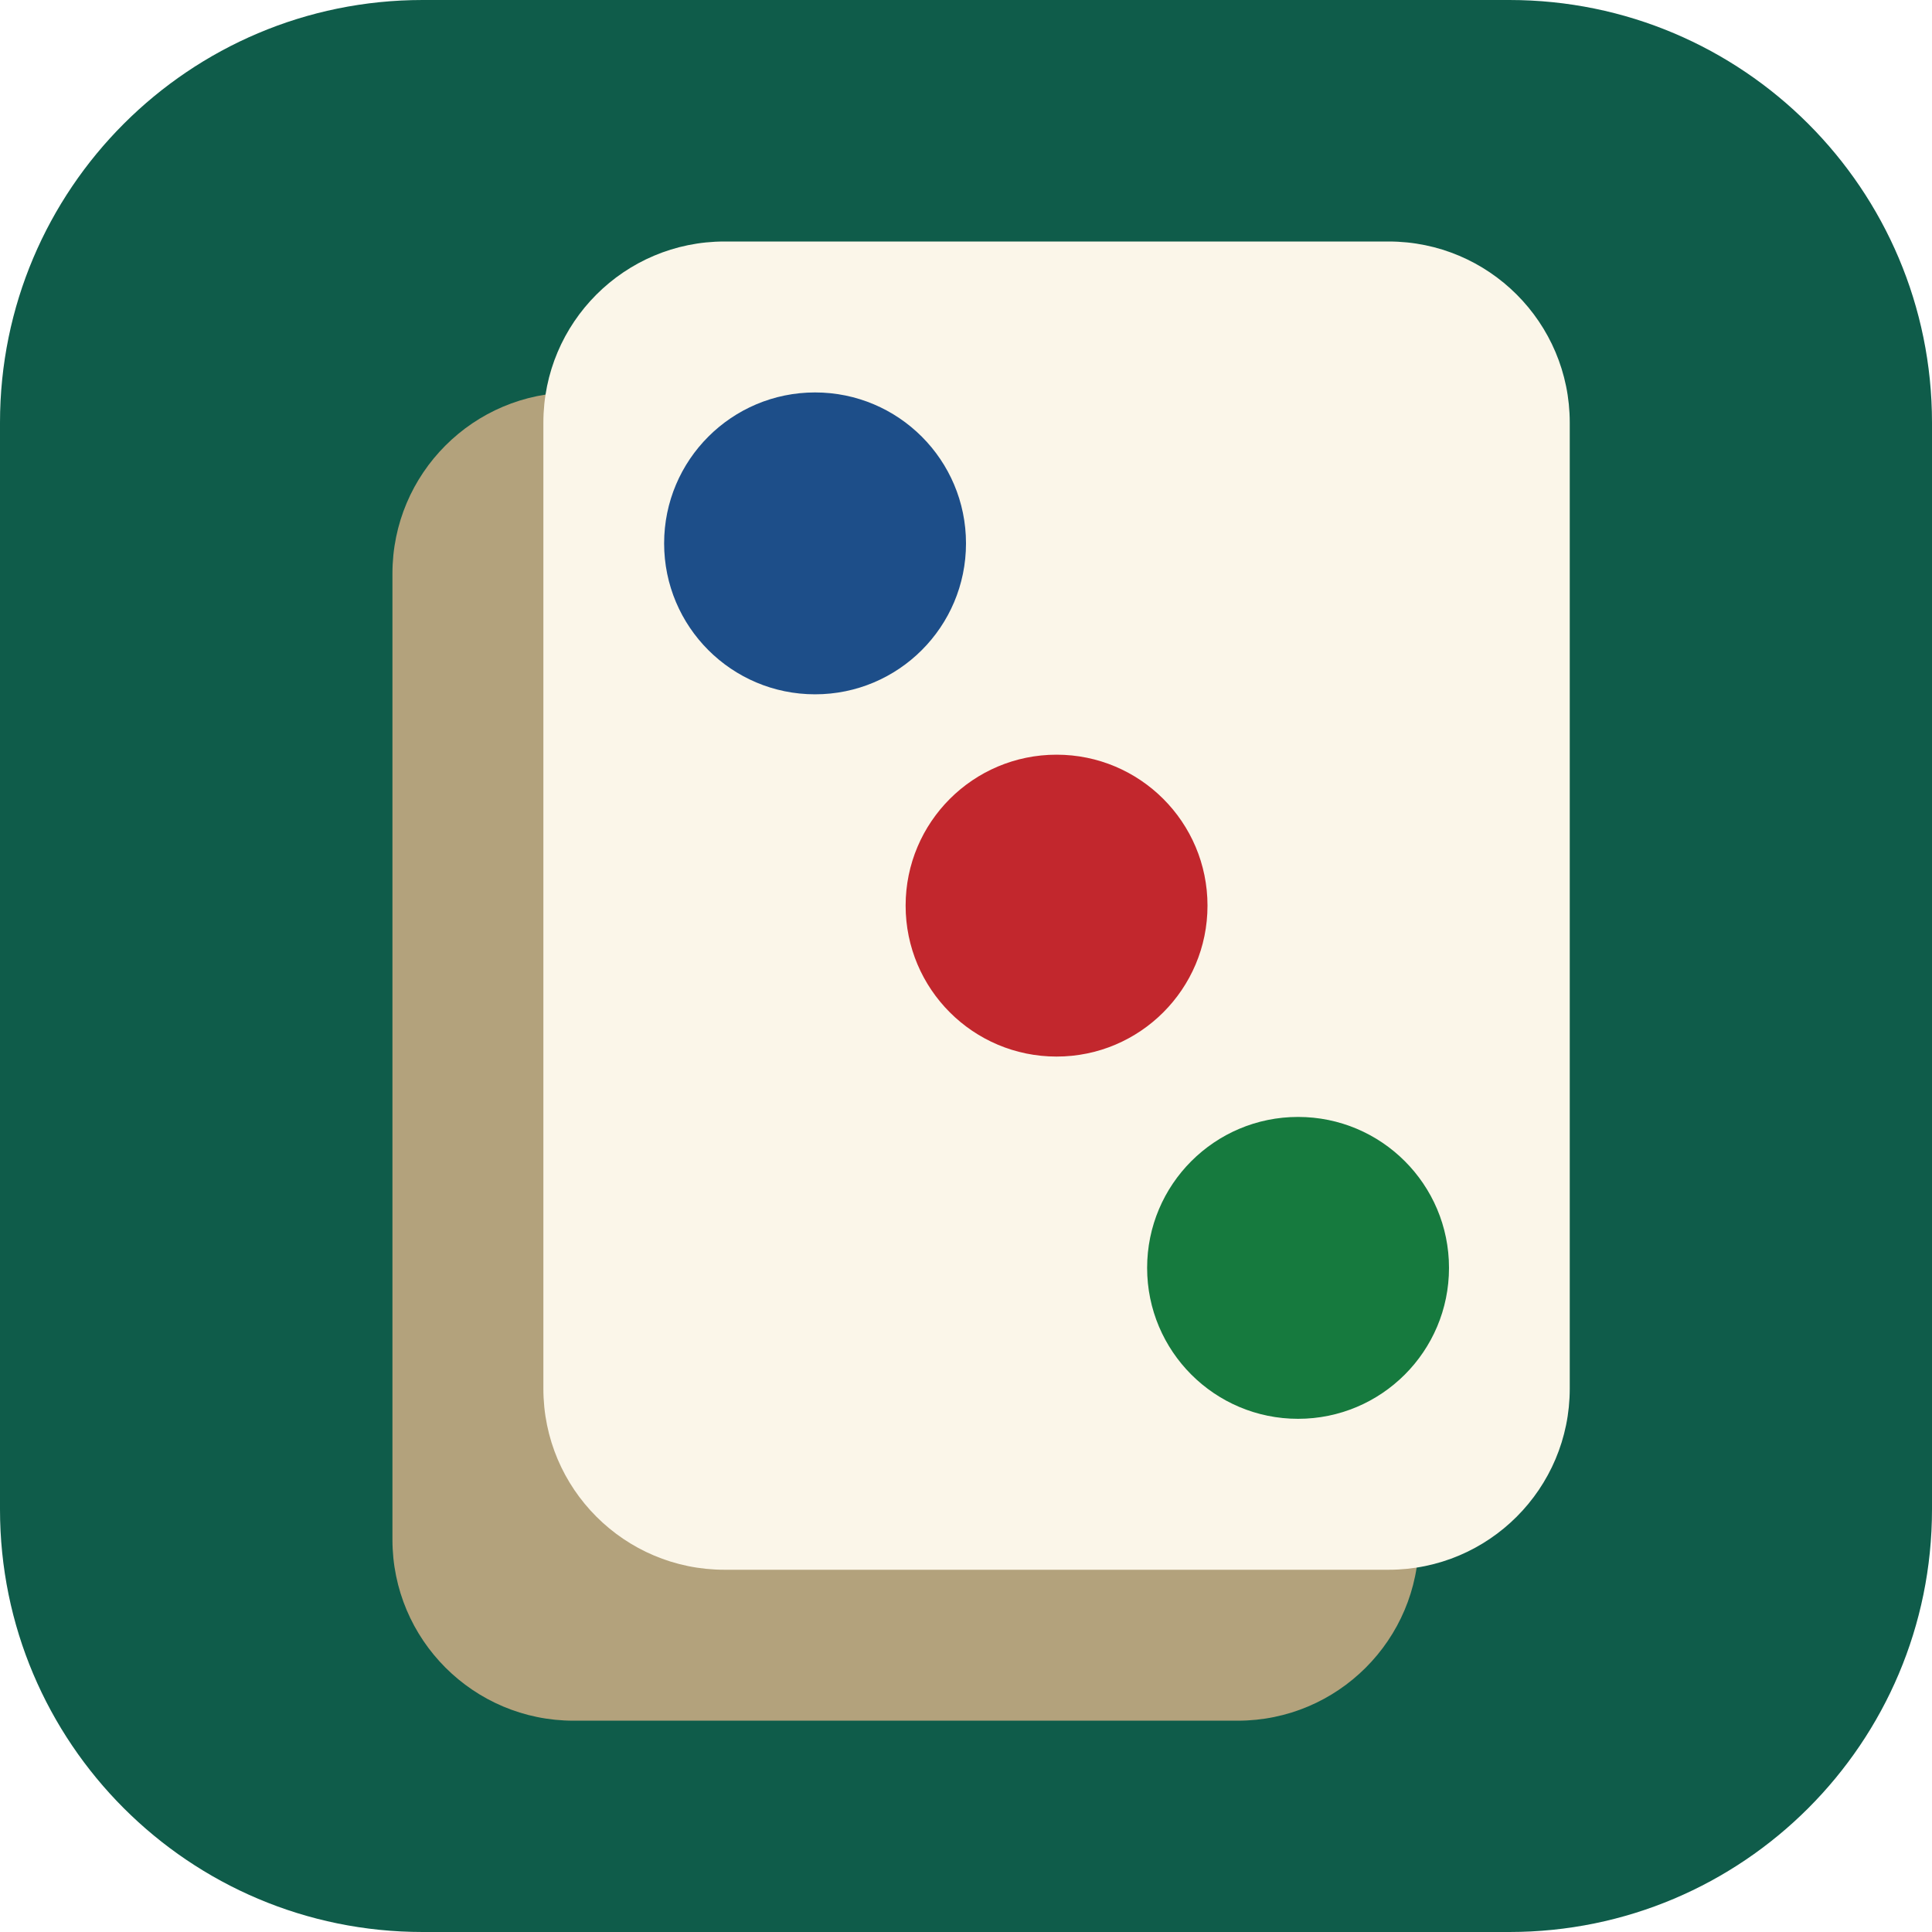
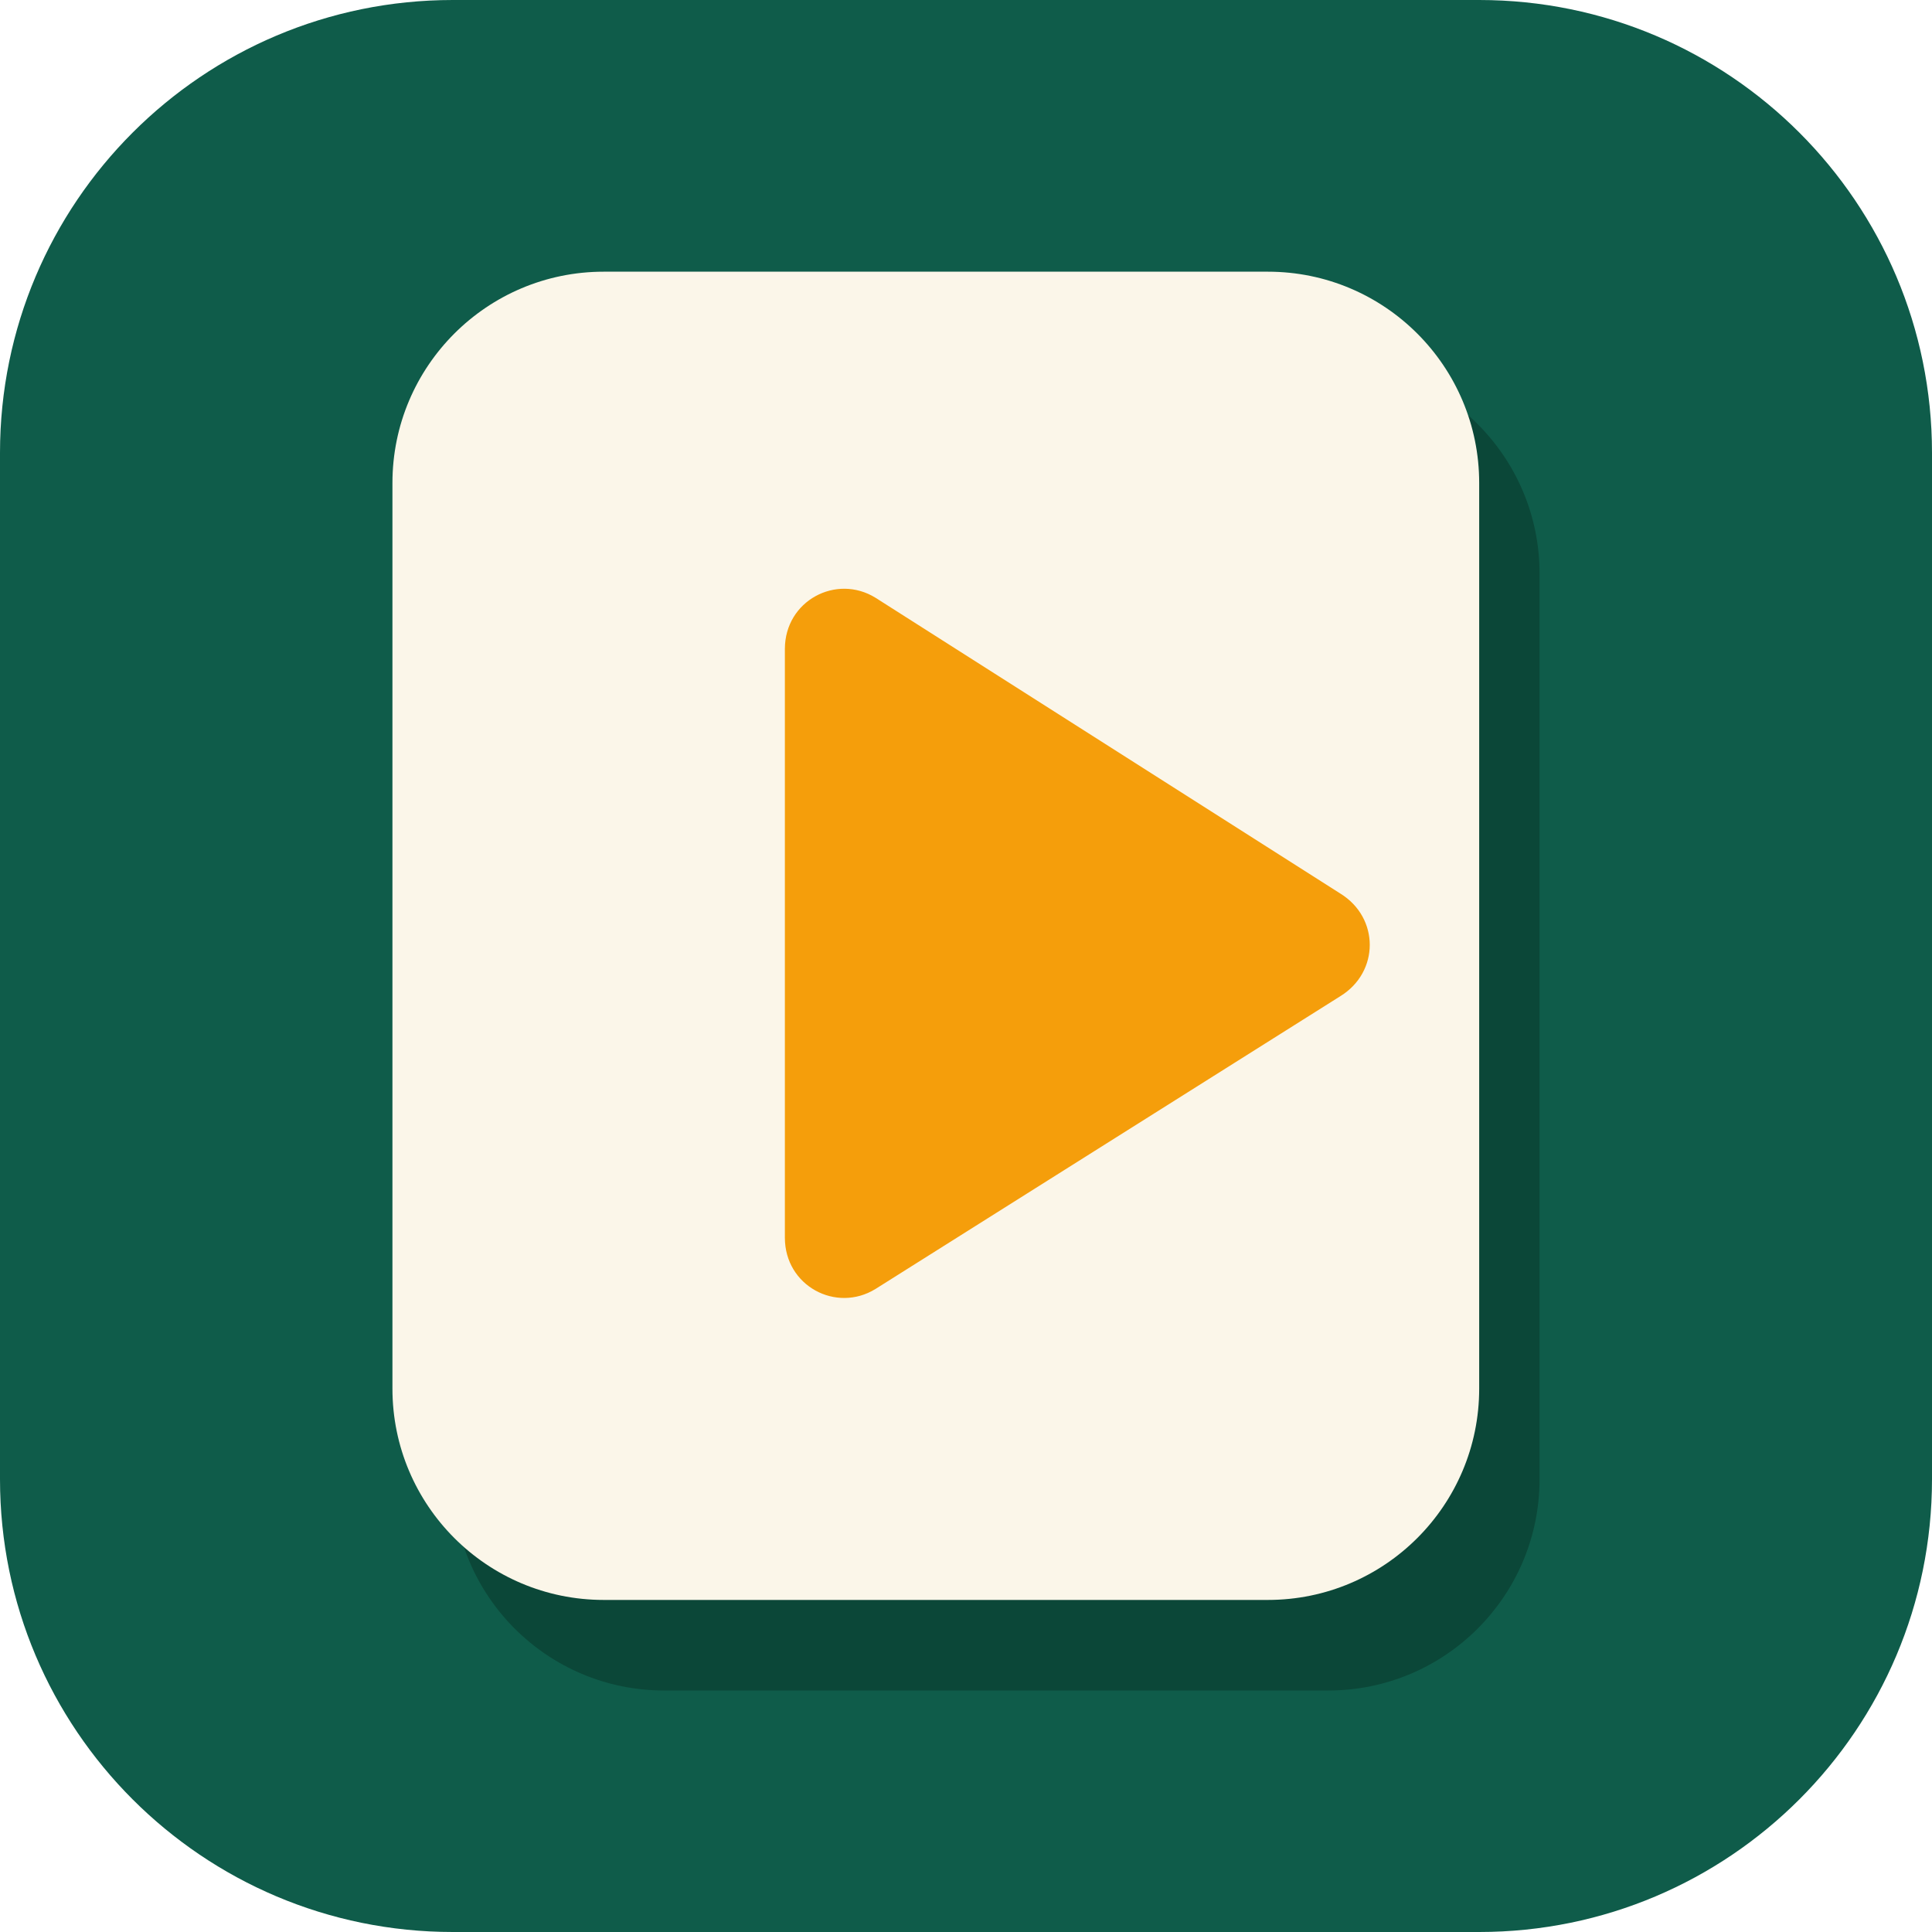
<svg xmlns="http://www.w3.org/2000/svg" viewBox="0 0 64 64">
-   <rect width="64" height="64" rx="14" fill="#0f5c4a" />
-   <rect x="13" y="13" width="34" height="44" rx="6" fill="#b3a27c" />
-   <rect x="18" y="8" width="34" height="44" rx="6" fill="#fbf6e9" />
-   <circle cx="27" cy="18" r="5" fill="#1d4e89" />
-   <circle cx="35" cy="30" r="5" fill="#c2272d" />
-   <circle cx="43" cy="42" r="5" fill="#167a3e" />
+   <rect width="64" height="64" rx="15" fill="#0f5c4a" />
+   <rect x="15" y="12" width="36" height="44" rx="7" fill="#0b4738" />
+   <rect x="13" y="9" width="36" height="44" rx="7" fill="#fbf6e9" />
+   <path d="M26 21.5v19.5c0 1.6 1.7 2.5 3 1.7l15.4-9.7c1.3-.8 1.3-2.6 0-3.4L29 19.8c-1.3-.8-3 .1-3 1.7z" fill="#f59e0b" />
</svg>
